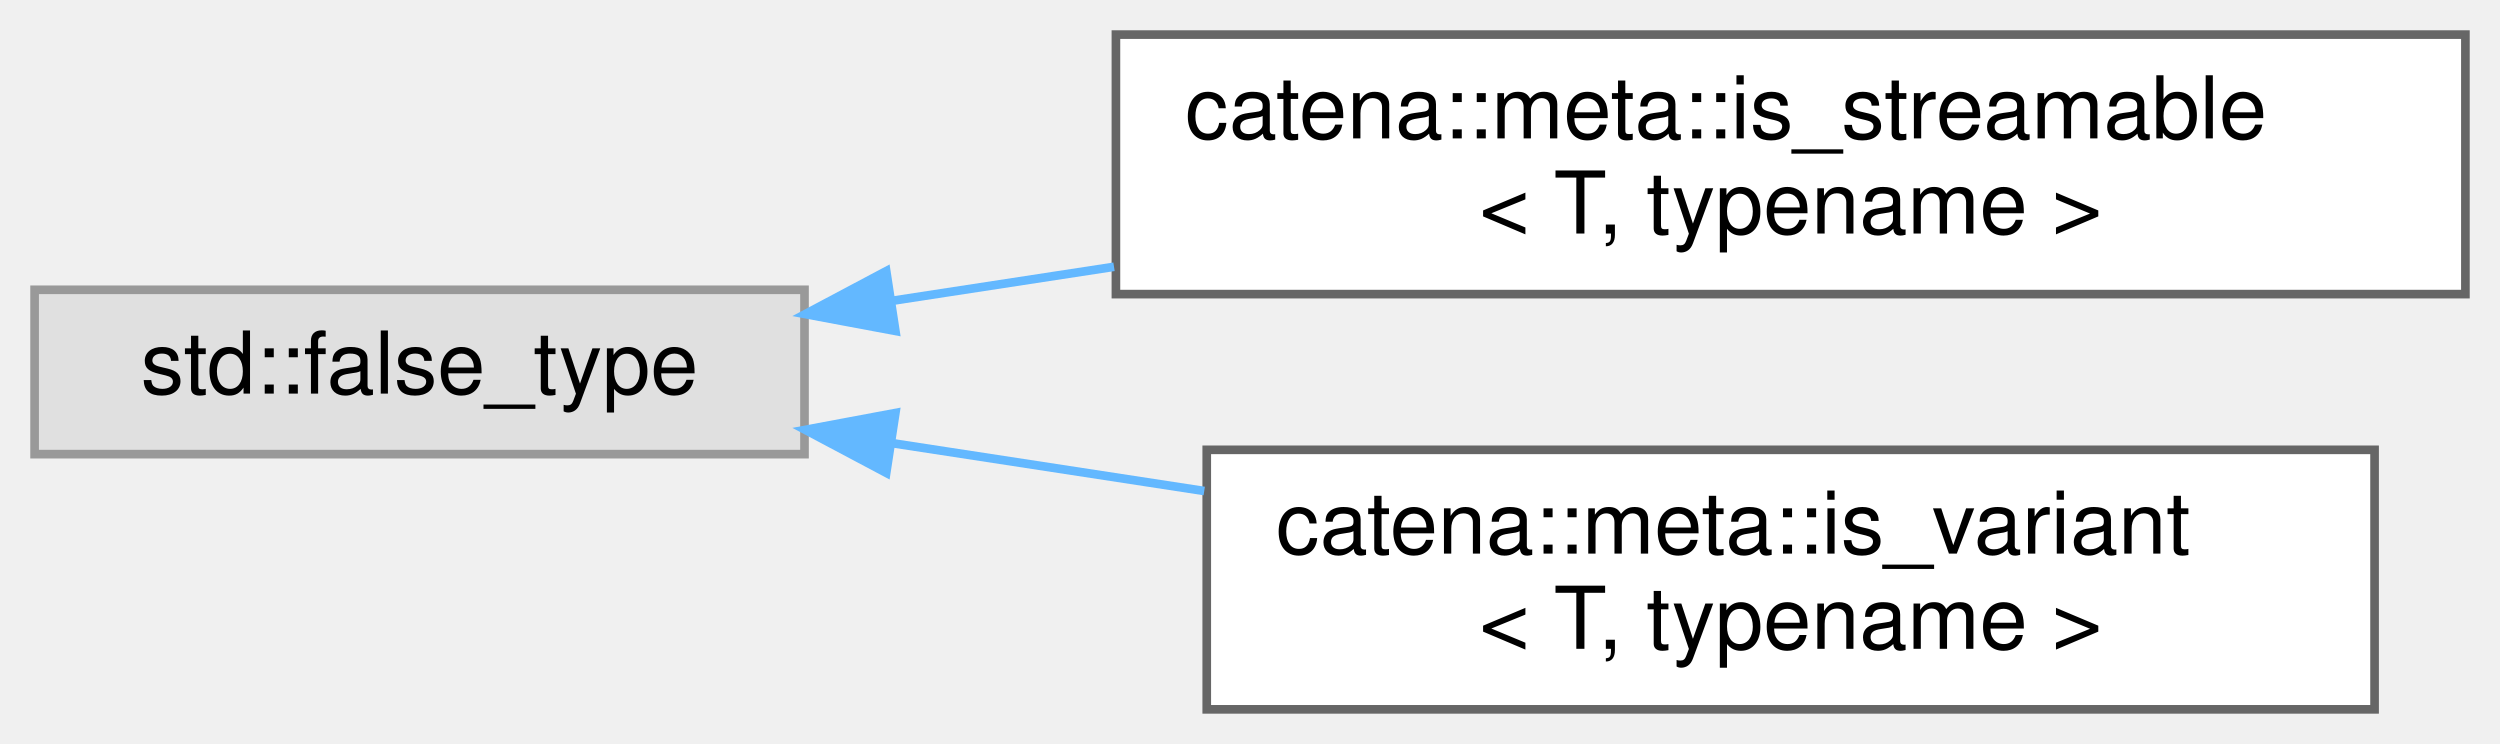
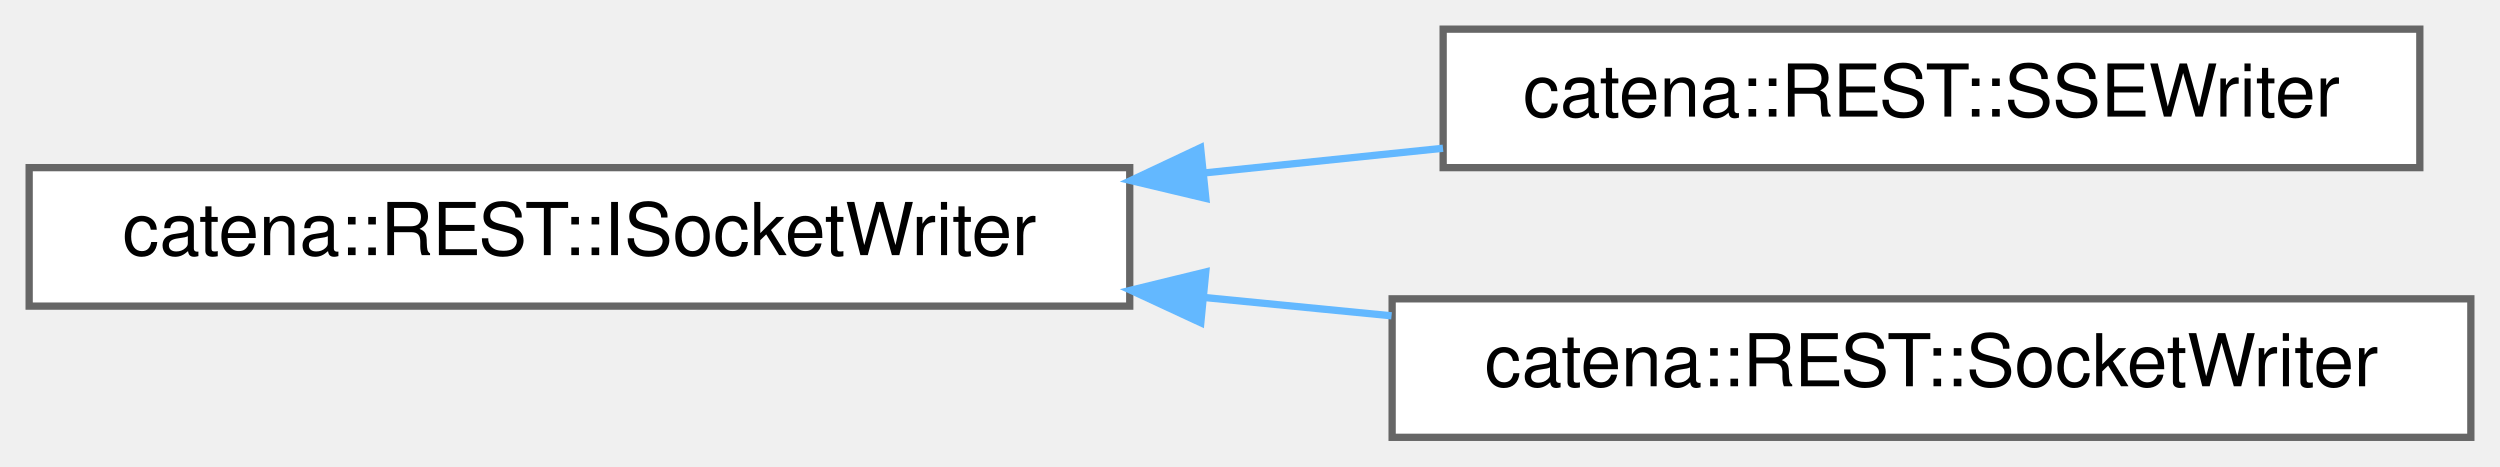
- <svg xmlns="http://www.w3.org/2000/svg" xmlns:xlink="http://www.w3.org/1999/xlink" width="289pt" height="86pt" viewBox="0.00 0.00 289.00 86.00">
-   <g id="graph0" class="graph" transform="scale(1 1) rotate(0) translate(4 82)">
+ <svg xmlns="http://www.w3.org/2000/svg" xmlns:xlink="http://www.w3.org/1999/xlink" width="343pt" height="64pt" viewBox="0.00 0.00 343.00 64.00">
+   <g id="graph0" class="graph" transform="scale(1 1) rotate(0) translate(4 60)">
    <g id="Node000000" class="node">
      <g id="a_Node000000">
-         <a xlink:title=" ">
-           <polygon fill="#e0e0e0" stroke="#999999" points="89,-48.5 0,-48.5 0,-29.5 89,-29.5 89,-48.5" />
-           <text text-anchor="middle" x="44.5" y="-36.5" font-family="Helvetica,sans-Serif" font-size="10.00">std::false_type</text>
+         <a xlink:href="classcatena_1_1REST_1_1ISocketWriter.html" target="_top" xlink:title="Interface for the SocketWriter classes.">
+           <polygon fill="white" stroke="#666666" points="151,-37 0,-37 0,-18 151,-18 151,-37" />
+           <text text-anchor="middle" x="75.5" y="-25" font-family="Helvetica,sans-Serif" font-size="10.00">catena::REST::ISocketWriter</text>
        </a>
      </g>
    </g>
    <g id="Node000001" class="node">
      <g id="a_Node000001">
-         <a xlink:href="structcatena_1_1meta_1_1is__streamable.html" target="_top" xlink:title="type trait to determine if a type is streamable default is not streamable.">
-           <polygon fill="white" stroke="#666666" points="281,-78 125,-78 125,-48 281,-48 281,-78" />
-           <text text-anchor="start" x="133" y="-66" font-family="Helvetica,sans-Serif" font-size="10.00">catena::meta::is_streamable</text>
-           <text text-anchor="middle" x="203" y="-55" font-family="Helvetica,sans-Serif" font-size="10.00">&lt; T, typename &gt;</text>
+         <a xlink:href="classcatena_1_1REST_1_1SSEWriter.html" target="_top" xlink:title="Helper class to write Server Sent Events to a socket using boost.">
+           <polygon fill="white" stroke="#666666" points="328,-56 194,-56 194,-37 328,-37 328,-56" />
+           <text text-anchor="middle" x="261" y="-44" font-family="Helvetica,sans-Serif" font-size="10.00">catena::REST::SSEWriter</text>
        </a>
      </g>
    </g>
-     <g id="edge57_Node000000_Node000001" class="edge">
-       <g id="a_edge57_Node000000_Node000001">
+     <g id="edge55_Node000000_Node000001" class="edge">
+       <g id="a_edge55_Node000000_Node000001">
        <a xlink:title=" ">
-           <path fill="none" stroke="#63b8ff" d="M99.01,-47.21C107.32,-48.48 116.06,-49.82 124.78,-51.16" />
-           <polygon fill="#63b8ff" stroke="#63b8ff" points="99.51,-43.74 89.09,-45.69 98.45,-50.66 99.51,-43.74" />
+           <path fill="none" stroke="#63b8ff" d="M161.19,-36.27C172.2,-37.41 183.34,-38.56 193.98,-39.66" />
+           <polygon fill="#63b8ff" stroke="#63b8ff" points="161.44,-32.78 151.14,-35.23 160.72,-39.74 161.44,-32.78" />
        </a>
      </g>
    </g>
    <g id="Node000002" class="node">
      <g id="a_Node000002">
-         <a xlink:href="structcatena_1_1meta_1_1is__variant.html" target="_top" xlink:title="type trait to determine if a type is a std::variant default is false">
-           <polygon fill="white" stroke="#666666" points="270.5,-30 135.5,-30 135.5,0 270.5,0 270.5,-30" />
-           <text text-anchor="start" x="143.5" y="-18" font-family="Helvetica,sans-Serif" font-size="10.00">catena::meta::is_variant</text>
-           <text text-anchor="middle" x="203" y="-7" font-family="Helvetica,sans-Serif" font-size="10.00">&lt; T, typename &gt;</text>
+         <a xlink:href="classcatena_1_1REST_1_1SocketWriter.html" target="_top" xlink:title="Helper class used to write a unary response to a socket using boost.">
+           <polygon fill="white" stroke="#666666" points="335,-19 187,-19 187,0 335,0 335,-19" />
+           <text text-anchor="middle" x="261" y="-7" font-family="Helvetica,sans-Serif" font-size="10.00">catena::REST::SocketWriter</text>
        </a>
      </g>
    </g>
-     <g id="edge58_Node000000_Node000002" class="edge">
-       <g id="a_edge58_Node000000_Node000002">
+     <g id="edge56_Node000000_Node000002" class="edge">
+       <g id="a_edge56_Node000000_Node000002">
        <a xlink:title=" ">
-           <path fill="none" stroke="#63b8ff" d="M99.07,-30.78C110.7,-29 123.14,-27.09 135.21,-25.24" />
-           <polygon fill="#63b8ff" stroke="#63b8ff" points="98.45,-27.34 89.09,-32.31 99.51,-34.26 98.45,-27.34" />
+           <path fill="none" stroke="#63b8ff" d="M161.17,-19.19C169.77,-18.35 178.45,-17.5 186.92,-16.67" />
+           <polygon fill="#63b8ff" stroke="#63b8ff" points="160.75,-15.72 151.14,-20.18 161.43,-22.69 160.75,-15.72" />
        </a>
      </g>
    </g>
  </g>
</svg>
